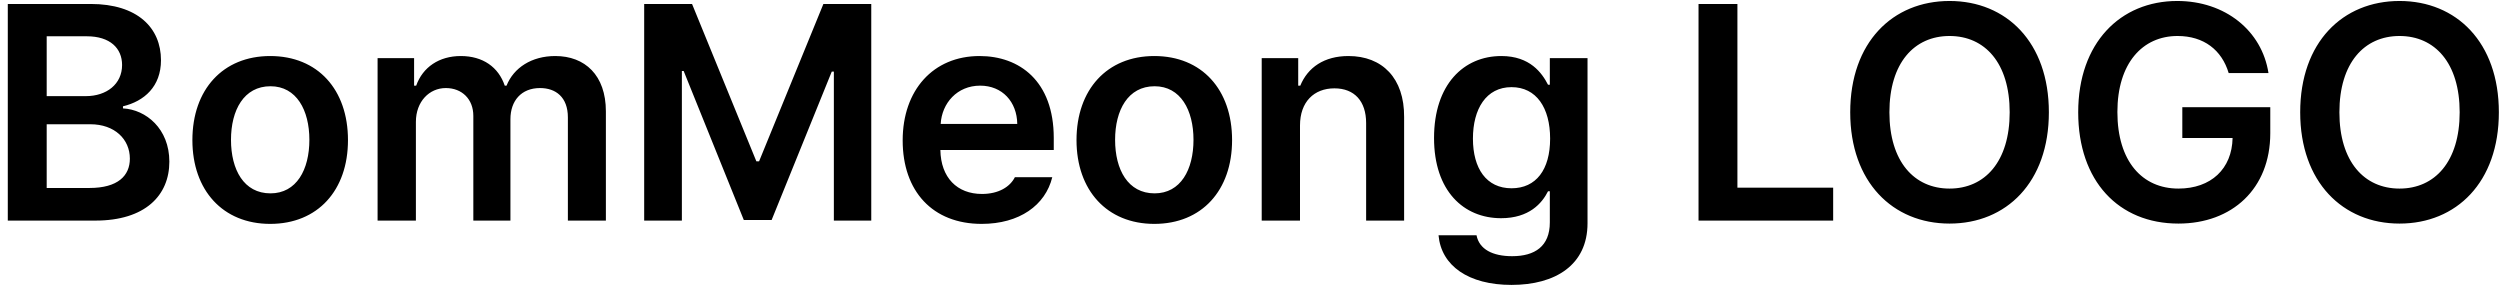
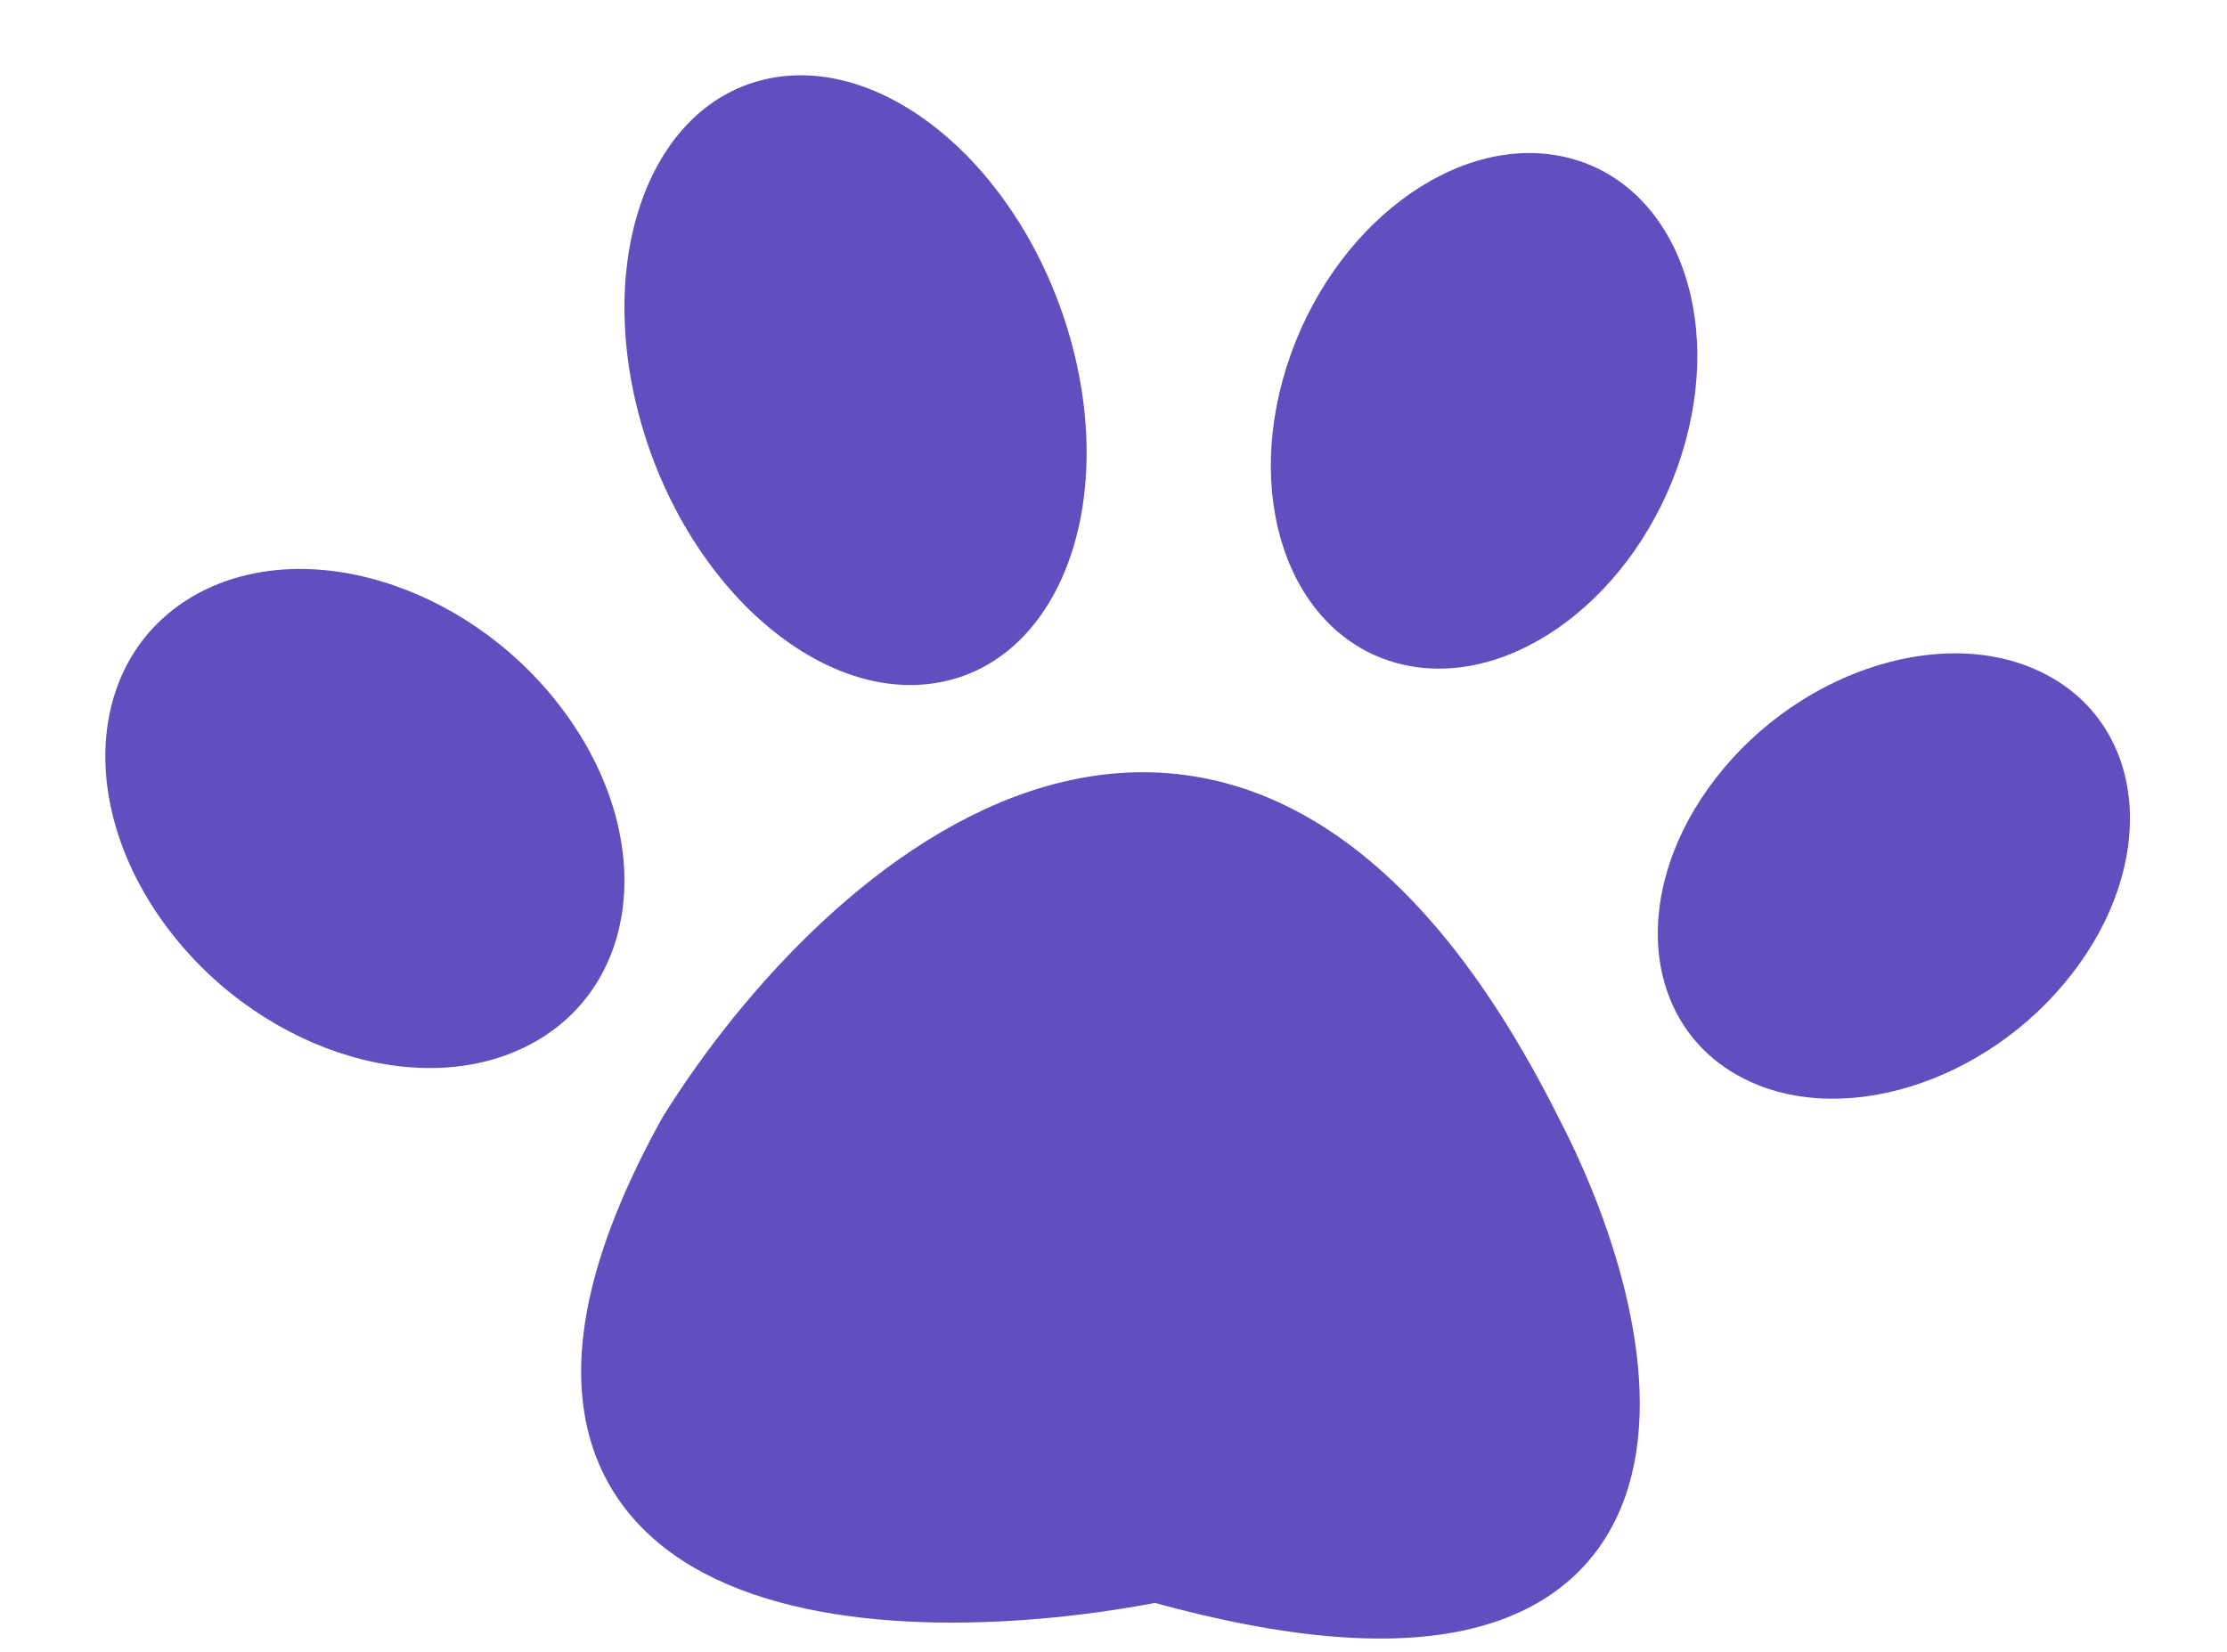
- <svg xmlns="http://www.w3.org/2000/svg" width="204" height="24" viewBox="0 0 204 24" fill="none">
-   <path d="M0.636 18V0.324H7.398C11.231 0.324 13.136 2.277 13.136 4.914C13.136 7.062 11.769 8.259 10.035 8.674V8.845C11.915 8.942 13.819 10.505 13.819 13.19C13.819 15.949 11.842 18 7.789 18H0.636ZM7.301 15.339C9.62 15.339 10.597 14.338 10.597 12.946C10.597 11.359 9.352 10.139 7.374 10.139H3.81V15.339H7.301ZM7.008 7.844C8.692 7.844 9.962 6.867 9.962 5.305C9.962 3.938 8.985 2.961 7.081 2.961H3.81V7.844H7.008ZM22.047 18.269C18.189 18.269 15.699 15.534 15.699 11.433C15.699 7.307 18.189 4.572 22.047 4.572C25.929 4.572 28.395 7.307 28.395 11.433C28.395 15.534 25.929 18.269 22.047 18.269ZM22.071 15.778C24.195 15.778 25.245 13.85 25.245 11.408C25.245 8.991 24.195 7.038 22.071 7.038C19.898 7.038 18.849 8.991 18.849 11.408C18.849 13.85 19.898 15.778 22.071 15.778ZM30.811 18V4.743H33.79V6.989H33.961C34.498 5.476 35.841 4.572 37.599 4.572C39.405 4.572 40.675 5.476 41.188 6.989H41.334C41.92 5.524 43.385 4.572 45.313 4.572C47.73 4.572 49.44 6.135 49.44 9.089V18H46.339V9.577C46.339 7.917 45.338 7.185 44.068 7.185C42.53 7.185 41.651 8.234 41.651 9.724V18H38.624V9.455C38.624 8.088 37.696 7.185 36.378 7.185C35.035 7.185 33.937 8.283 33.937 9.943V18H30.811ZM52.565 0.324H56.471L61.72 13.166H61.94L67.189 0.324H71.095V18H68.043V5.842H67.872L62.965 17.951H60.694L55.787 5.793H55.641V18H52.565V0.324ZM80.103 18.269C76.1 18.269 73.658 15.607 73.658 11.457C73.658 7.355 76.148 4.572 79.933 4.572C83.18 4.572 85.987 6.599 85.987 11.262V12.238H76.734C76.771 14.497 78.102 15.827 80.128 15.827C81.495 15.827 82.423 15.241 82.814 14.46H85.865C85.304 16.755 83.18 18.269 80.103 18.269ZM76.759 10.114H83.009C82.984 8.308 81.788 6.989 79.981 6.989C78.102 6.989 76.856 8.417 76.759 10.114ZM94.19 18.269C90.333 18.269 87.843 15.534 87.843 11.433C87.843 7.307 90.333 4.572 94.19 4.572C98.072 4.572 100.538 7.307 100.538 11.433C100.538 15.534 98.072 18.269 94.19 18.269ZM94.215 15.778C96.339 15.778 97.389 13.85 97.389 11.408C97.389 8.991 96.339 7.038 94.215 7.038C92.042 7.038 90.992 8.991 90.992 11.408C90.992 13.85 92.042 15.778 94.215 15.778ZM106.08 10.236V18H102.955V4.743H105.934V6.989H106.104C106.715 5.5 108.058 4.572 110.035 4.572C112.794 4.572 114.601 6.379 114.576 9.553V18H111.476V10.041C111.476 8.259 110.523 7.209 108.888 7.209C107.228 7.209 106.08 8.308 106.08 10.236ZM123.341 23.249C119.825 23.249 117.604 21.686 117.384 19.196H120.484C120.704 20.344 121.803 20.905 123.39 20.905C125.245 20.905 126.466 20.1 126.466 18.146V15.607H126.319C125.831 16.584 124.781 17.805 122.486 17.805C119.435 17.805 117.018 15.583 117.018 11.262C117.018 6.892 119.435 4.572 122.511 4.572C124.854 4.572 125.831 5.964 126.319 6.916H126.466V4.743H129.542V18.22C129.542 21.613 126.93 23.249 123.341 23.249ZM123.341 15.363C125.343 15.363 126.49 13.85 126.49 11.31C126.49 8.796 125.367 7.111 123.341 7.111C121.266 7.111 120.191 8.894 120.191 11.31C120.191 13.752 121.29 15.363 123.341 15.363ZM138.6 18V0.324H141.773V15.315H149.586V18H138.6ZM167.188 9.162C167.188 14.875 163.722 18.244 159.083 18.244C154.444 18.244 150.978 14.851 150.978 9.162C150.978 3.449 154.444 0.08 159.083 0.08C163.722 0.08 167.188 3.449 167.188 9.162ZM163.99 9.162C163.99 5.134 161.964 2.937 159.083 2.937C156.202 2.937 154.176 5.134 154.176 9.162C154.176 13.19 156.202 15.388 159.083 15.388C161.964 15.388 163.99 13.19 163.99 9.162ZM181.861 5.964C181.3 4.084 179.835 2.937 177.687 2.937C174.83 2.937 172.779 5.158 172.779 9.138C172.779 13.166 174.806 15.388 177.76 15.388C180.421 15.388 182.13 13.776 182.179 11.262H178.077V8.747H185.255V10.871C185.255 15.412 182.13 18.244 177.76 18.244C172.877 18.244 169.581 14.777 169.581 9.162C169.581 3.498 173.023 0.08 177.662 0.08C181.568 0.08 184.571 2.497 185.108 5.964H181.861ZM203.907 9.162C203.907 14.875 200.44 18.244 195.802 18.244C191.163 18.244 187.696 14.851 187.696 9.162C187.696 3.449 191.163 0.08 195.802 0.08C200.44 0.08 203.907 3.449 203.907 9.162ZM200.709 9.162C200.709 5.134 198.683 2.937 195.802 2.937C192.921 2.937 190.895 5.134 190.895 9.162C190.895 13.19 192.921 15.388 195.802 15.388C198.683 15.388 200.709 13.19 200.709 9.162Z" fill="black" />
+ <svg xmlns="http://www.w3.org/2000/svg" width="31" height="23" viewBox="0 0 31 23" fill="none">
+   <ellipse cx="3.159" cy="3.891" rx="3.159" ry="3.891" transform="matrix(0.891643 -0.452739 0.581443 0.813587 0 9.66113)" fill="#634EC0" />
+   <ellipse cx="3.043" cy="4.37" rx="3.043" ry="4.37" transform="matrix(0.97986 -0.199684 0.275713 0.96124 7.72266 1.7002)" fill="#634EC0" />
+   <ellipse cx="2.816" cy="3.709" rx="2.816" ry="3.709" transform="matrix(0.975431 0.220306 -0.30295 0.953006 19.0352 1.56543)" fill="#634EC0" />
+   <ellipse cx="2.828" cy="3.523" rx="2.828" ry="3.523" transform="matrix(0.875652 0.482943 -0.613196 0.789931 26.0469 8.04883)" fill="#634EC0" />
+   <path d="M21.226 15.824C17.124 7.612 11.825 12.403 9.689 15.824C6.099 22.307 12.466 22.487 16.098 21.767C23.789 23.928 22.721 18.706 21.226 15.824Z" fill="#634EC0" stroke="#634EC0" stroke-width="1.075" />
</svg>
